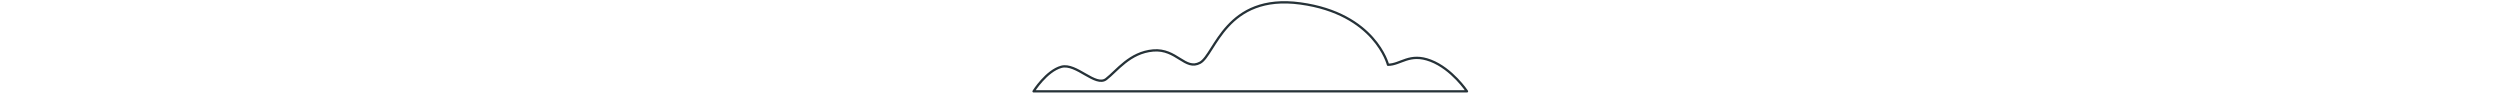
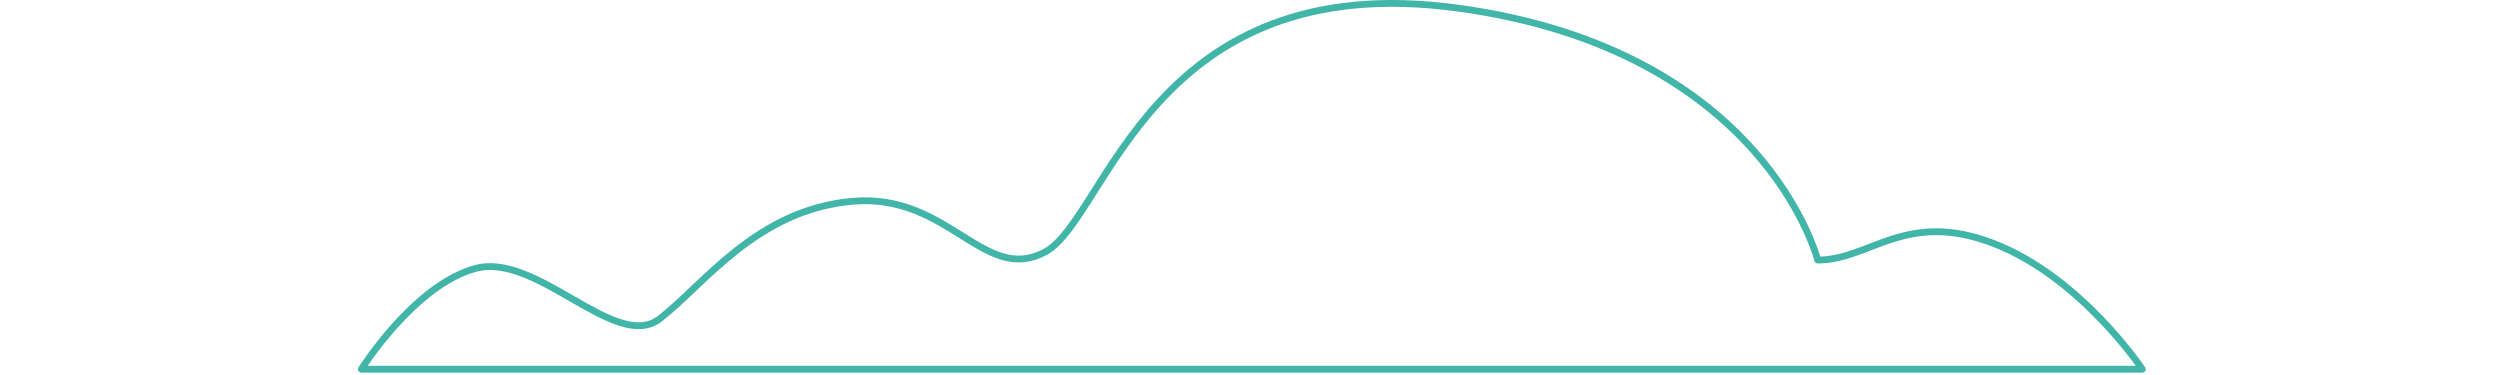
- <svg xmlns="http://www.w3.org/2000/svg" width="189" height="7" viewBox="0 0 189 40" fill="none">
-   <path d="M154.111 27.98C154.111 27.98 148.577 5.909 116.295 1.495C84.013 -2.92 79.401 23.566 72.944 27.097C66.488 30.629 62.798 20.917 52.653 21.8C42.507 22.683 36.973 30.629 32.361 34.161C27.749 37.692 19.448 27.097 12.991 28.863C6.534 30.629 1 39.458 1 39.458H188.238C188.238 39.458 181.781 29.746 172.557 26.215C163.335 22.683 159.645 27.98 154.111 27.98Z" stroke="#263238" stroke-opacity="1" stroke-miterlimit="10" stroke-linecap="round" stroke-linejoin="round" />
+ <svg xmlns="http://www.w3.org/2000/svg" width="100" height="15" viewBox="0 0 263 55" fill="none">
+   <path d="M214.763 38.142C214.763 38.142 207.043 7.35 162.006 1.191C116.97 -4.967 110.537 31.983 101.529 36.91C92.522 41.837 87.376 28.288 73.221 29.52C59.066 30.752 51.345 41.837 44.912 46.764C38.479 51.691 26.897 36.911 17.891 39.374C8.883 41.837 1.163 54.154 1.163 54.154H262.374C262.374 54.154 253.366 40.606 240.498 35.679C227.631 30.752 222.483 38.142 214.763 38.142Z" stroke="#40B5A8" stroke-miterlimit="10" stroke-linecap="round" stroke-linejoin="round" />
</svg>
